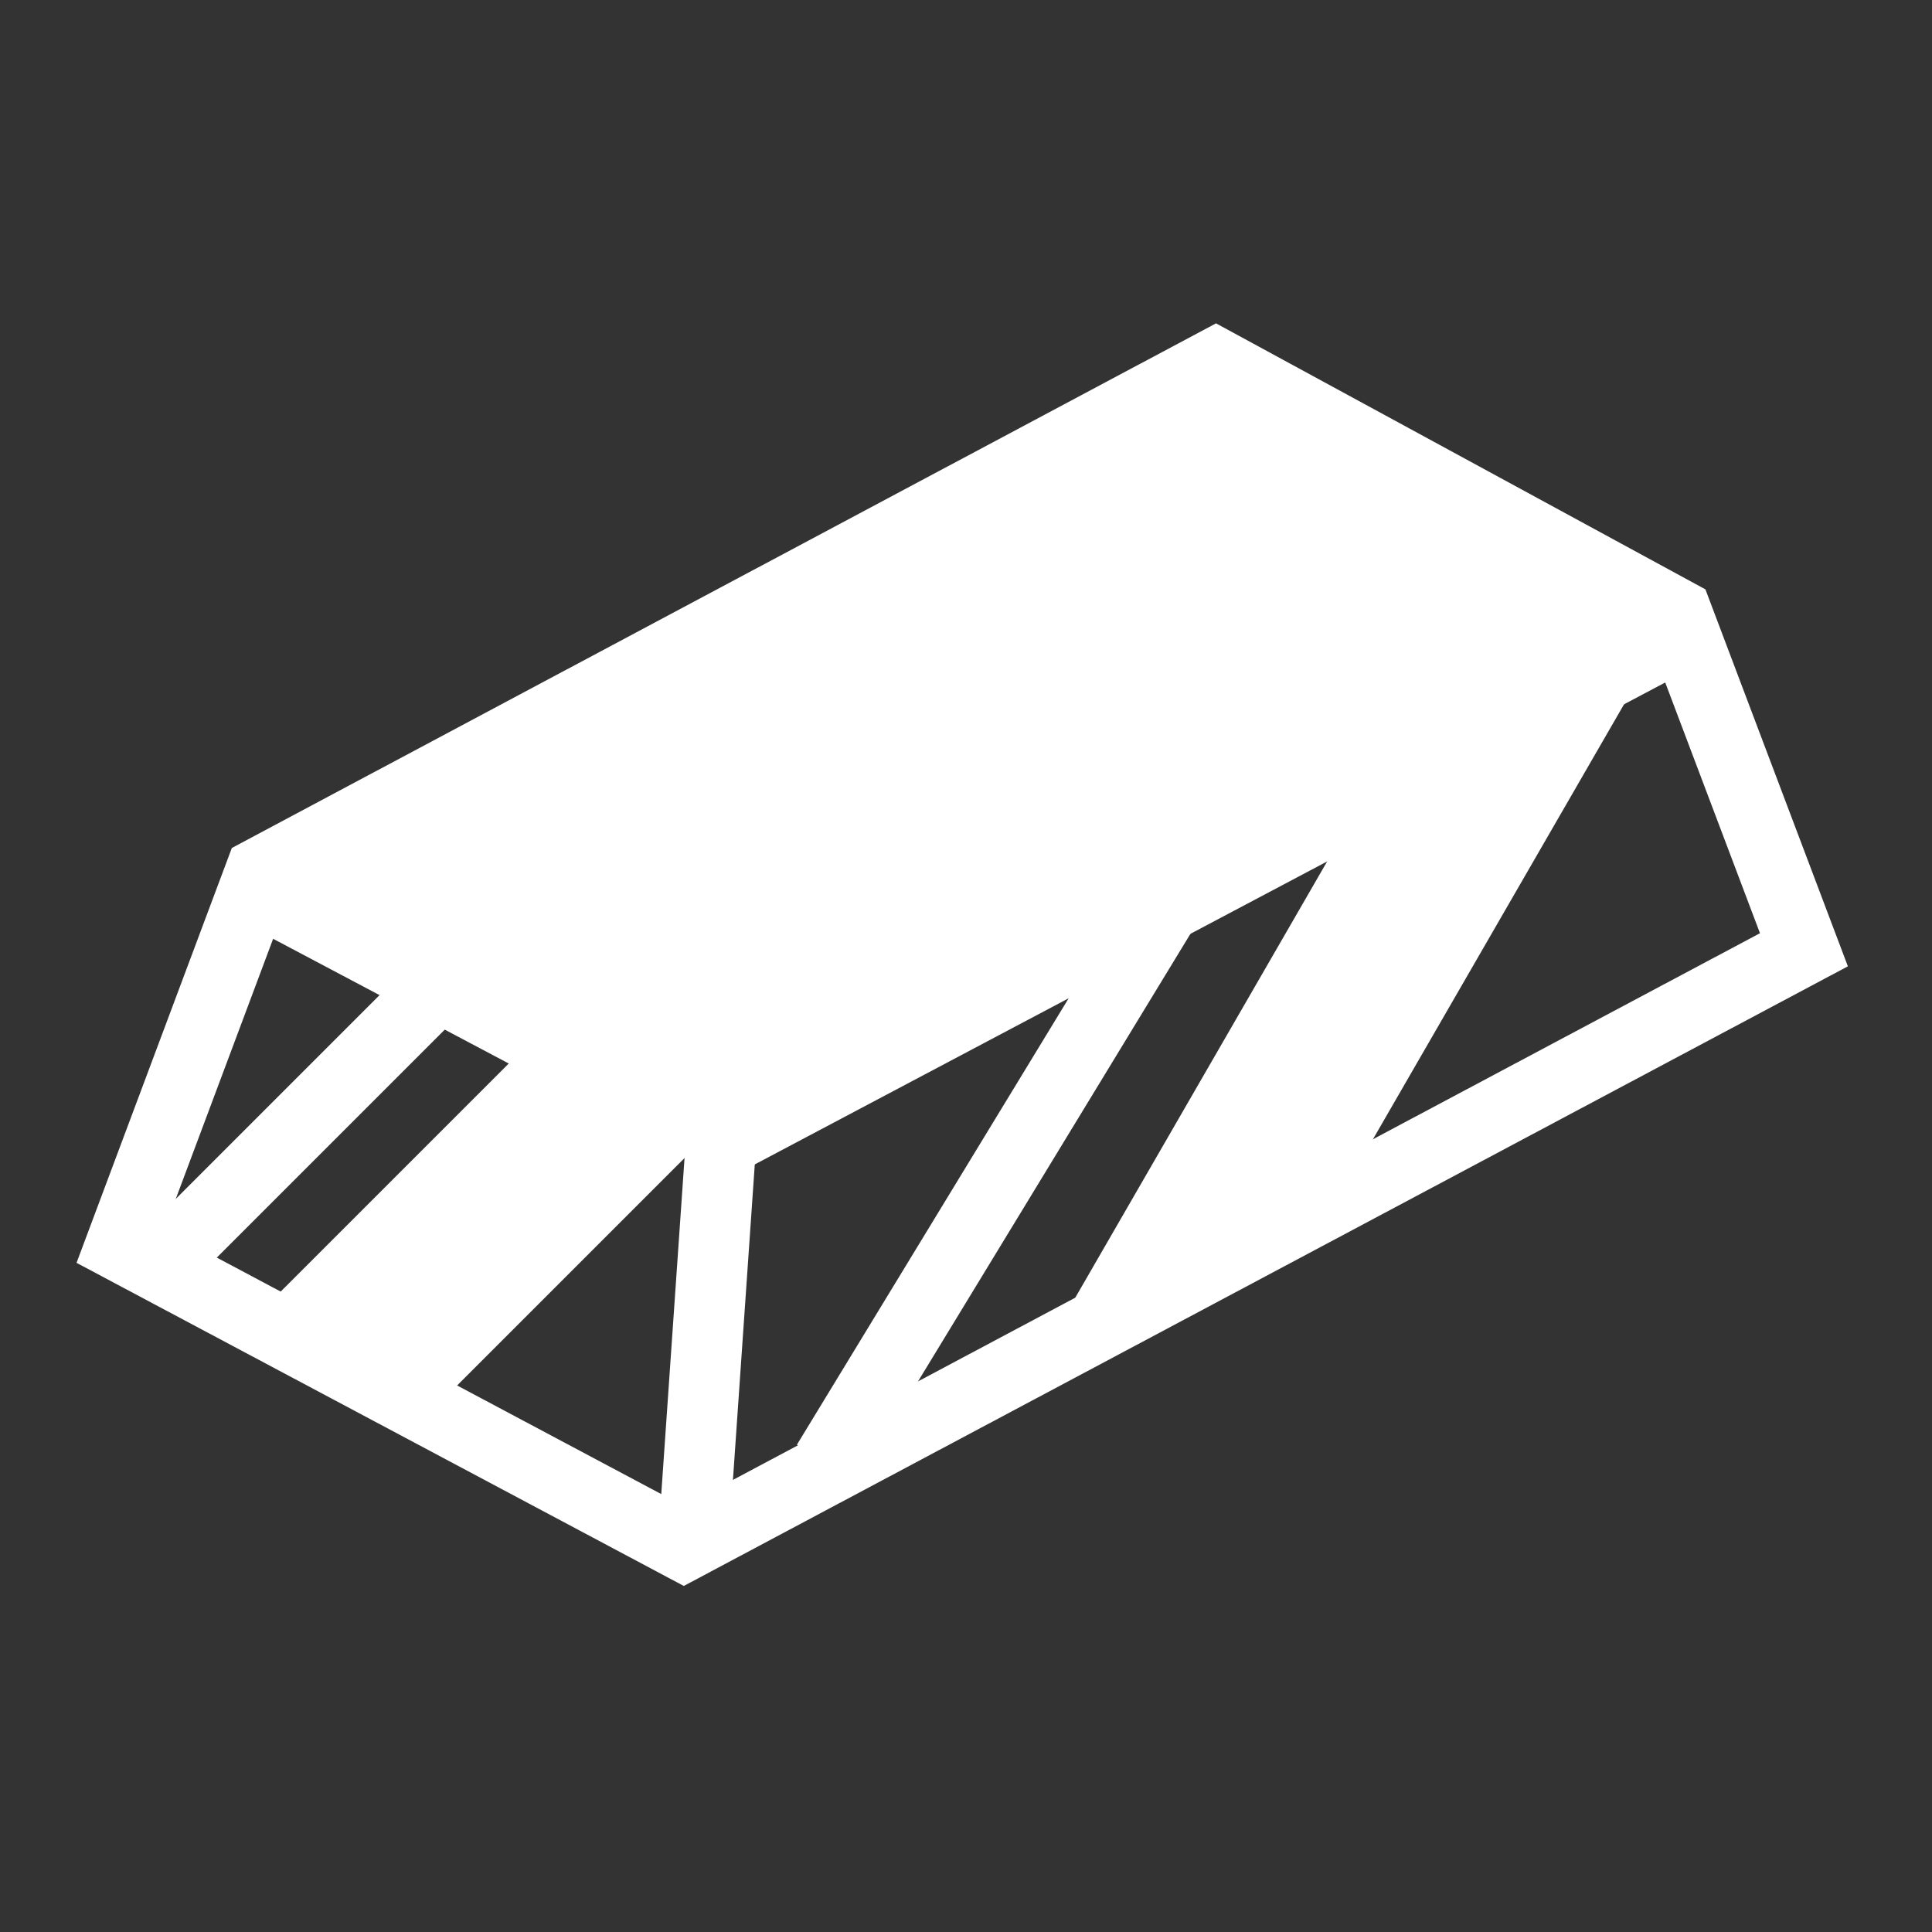
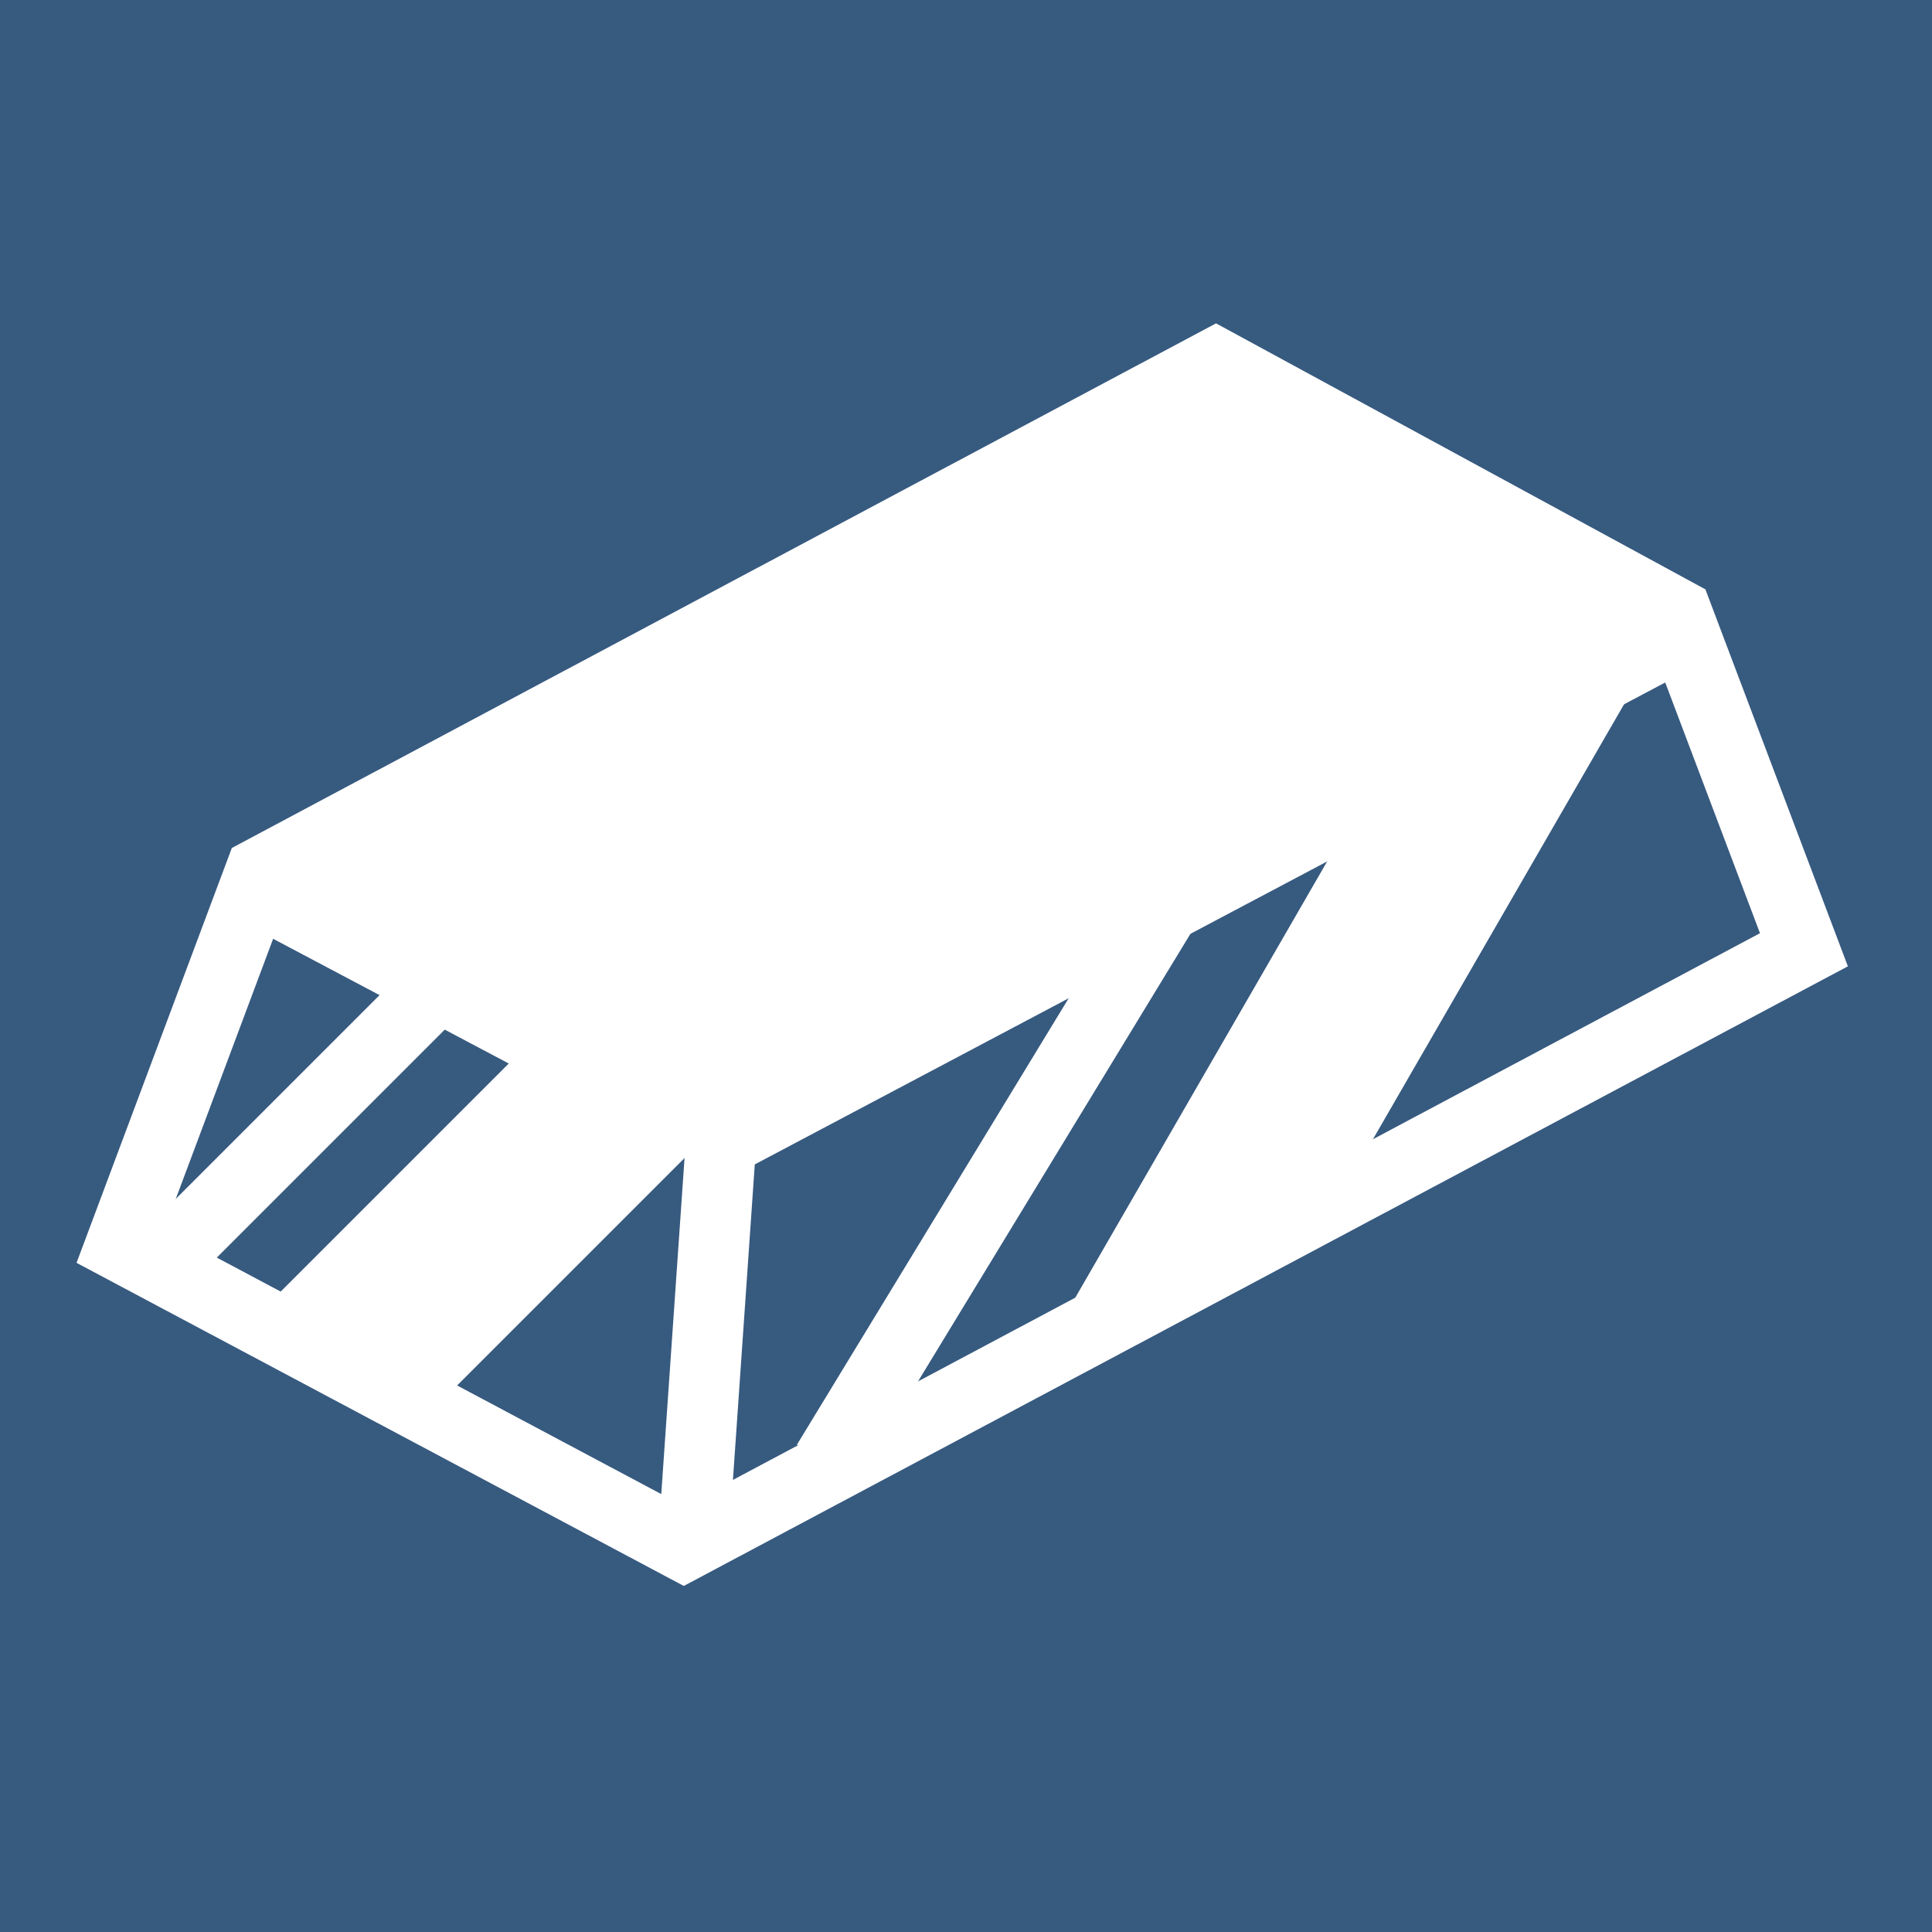
<svg xmlns="http://www.w3.org/2000/svg" viewBox="0 0 512 512">
-   <path d="m0,0h512v512h-512z" fill="#333" />
+   <path d="m0,0h512v512h-512z" fill="#375a7f" />
  <g transform="matrix(18.68858,0,0,18.68858,-9079.672,-25863.387)">
    <path d="m487.548,1401.586 1.982-5.295 13.552-7.224 6.54,3.555 1.799,4.76-15.884,8.455z" fill="none" stroke="#fff" />
    <path d="m509.481,1393.012-13.33,7.056-6.705-3.549" fill="none" stroke="#fff" />
    <path d="m495.662,1405.921 .414-5.978" fill="none" stroke="#fff" />
    <path d="m489.416,1402.634 3.925-3.925 2.43,1.403-3.869,3.869z" fill="#fff" />
    <path d="m488.143,1401.812 3.859-3.859" fill="none" stroke="#fff" />
    <path d="m500.826,1402.77 4.066-7.042 4.126-2.083-4.007,6.941z" fill="#fff" />
    <path d="m497.568,1404.661 4.766-7.83" fill="none" stroke="#fff" />
    <path d="m496.065,1399.877 13.536-7.116-6.592-3.508-13.58,7.153z" fill="#fff" />
  </g>
</svg>
